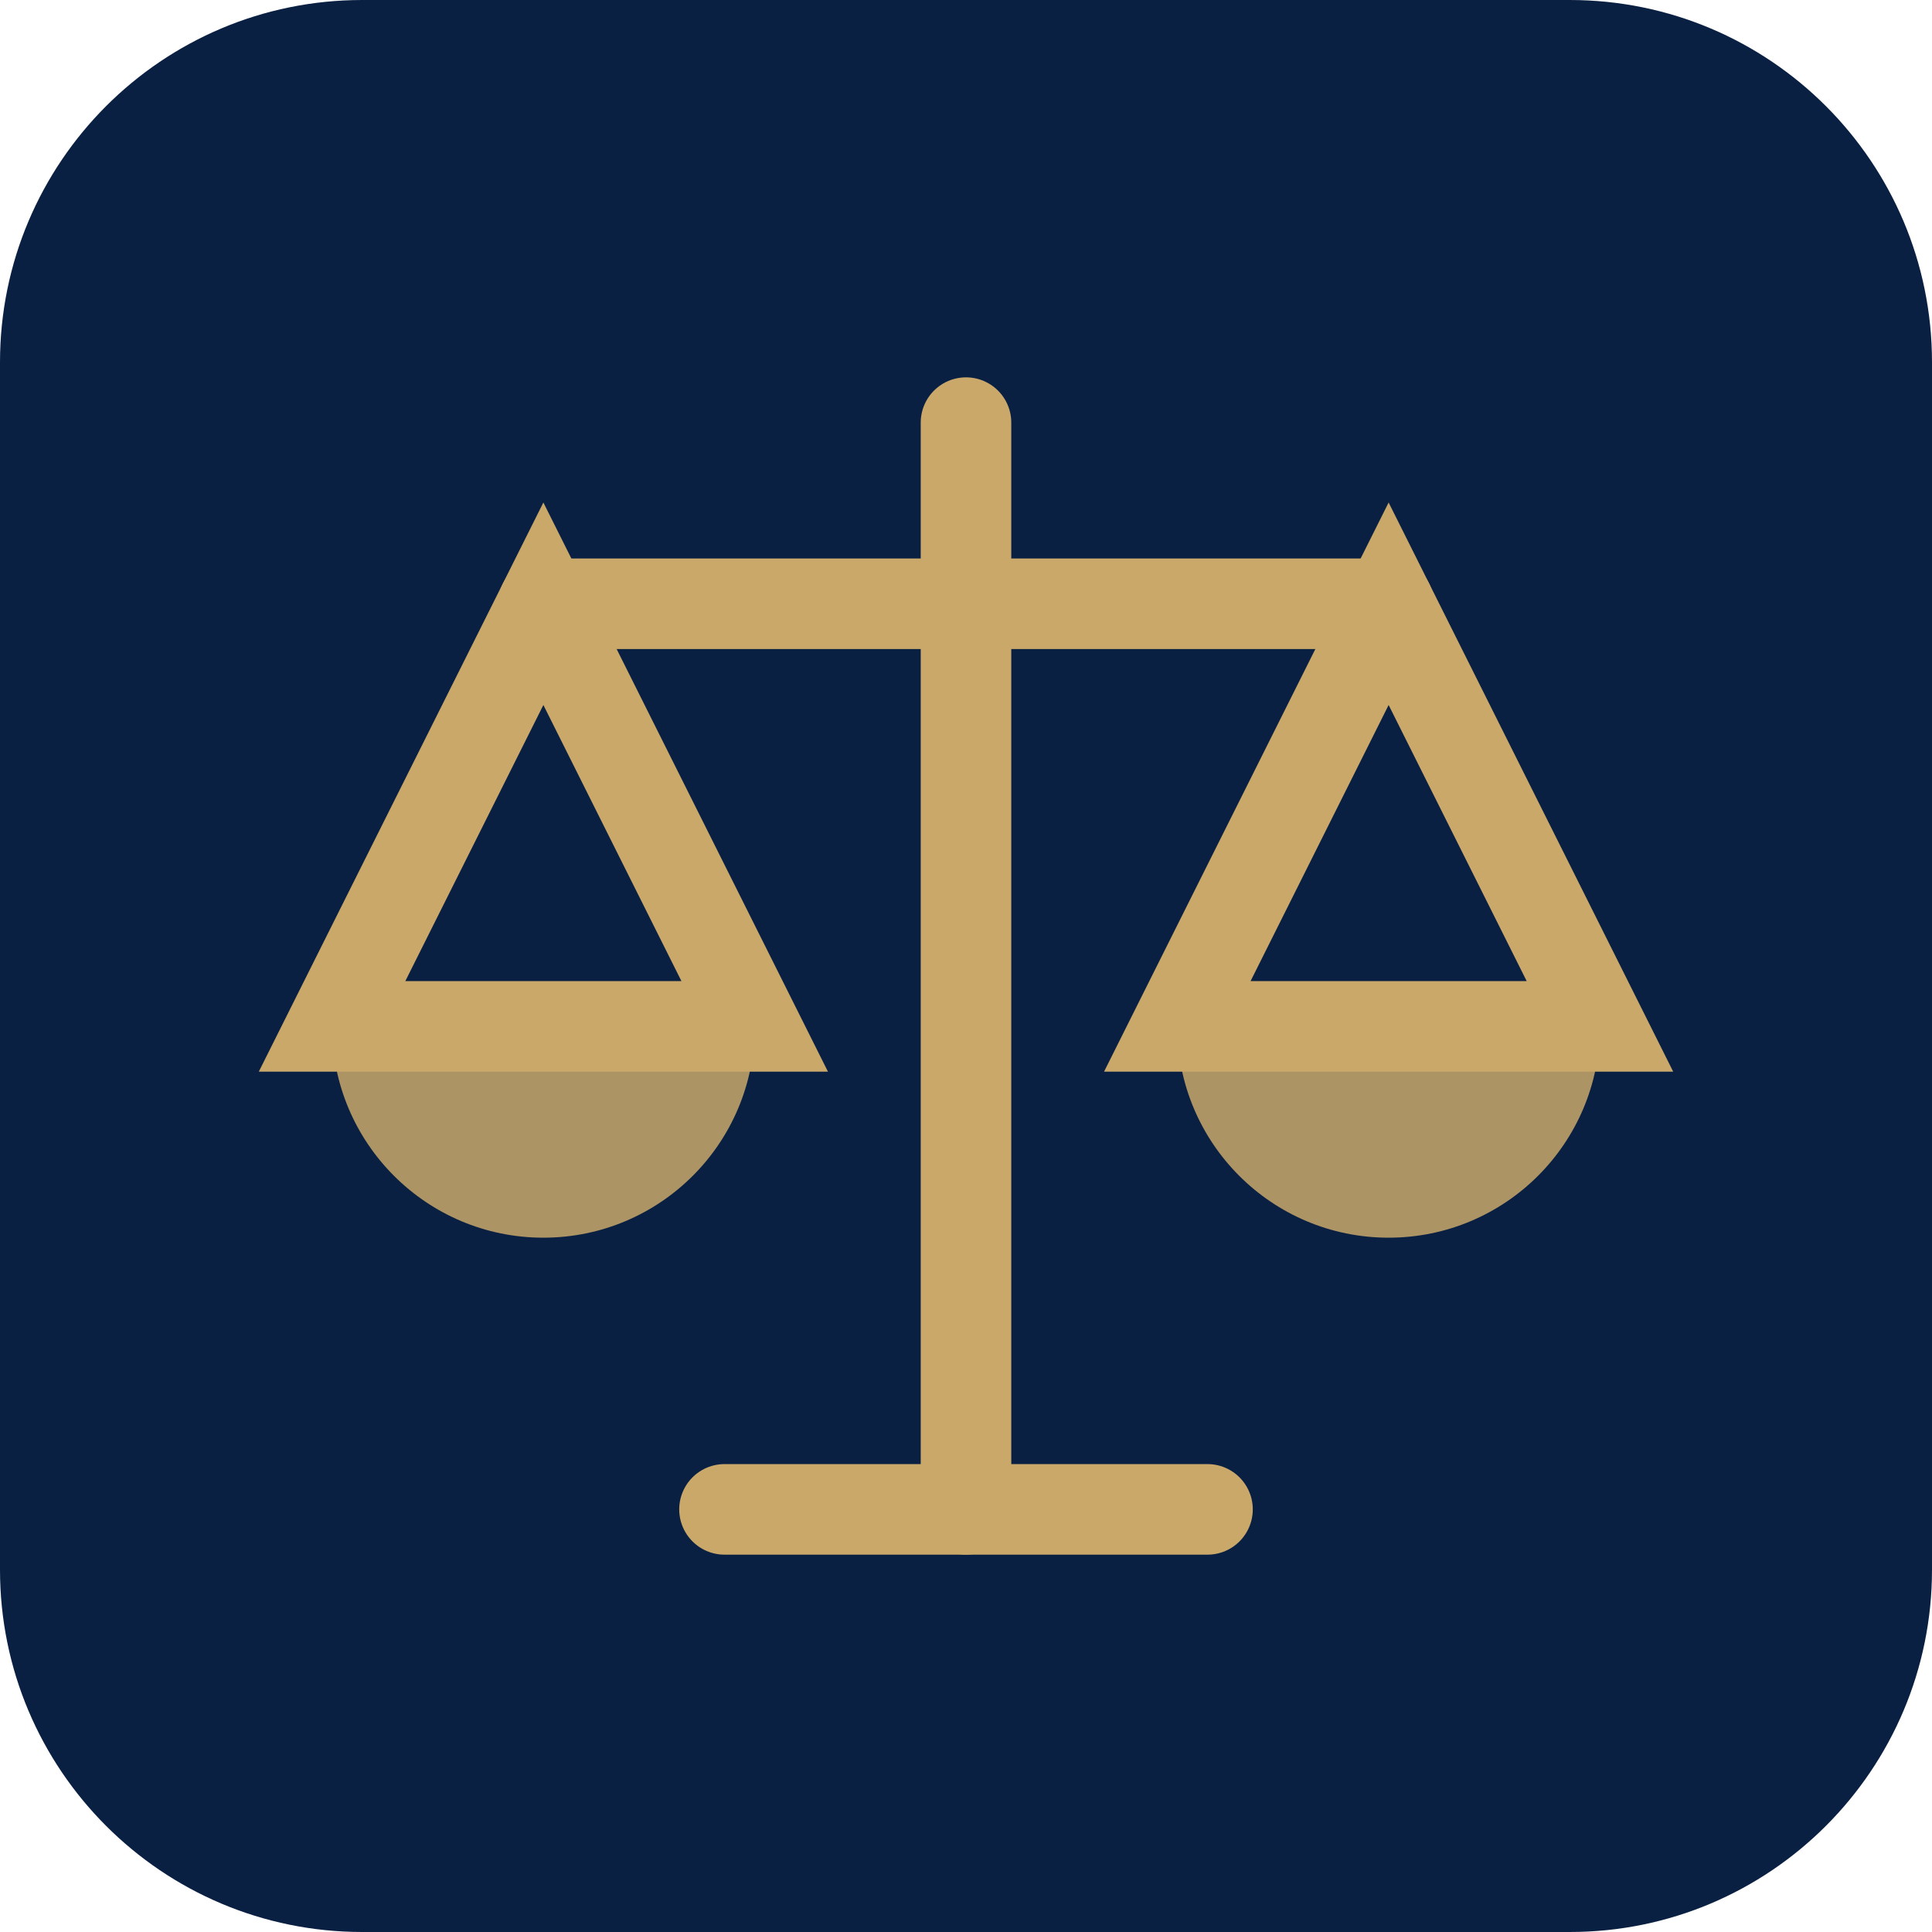
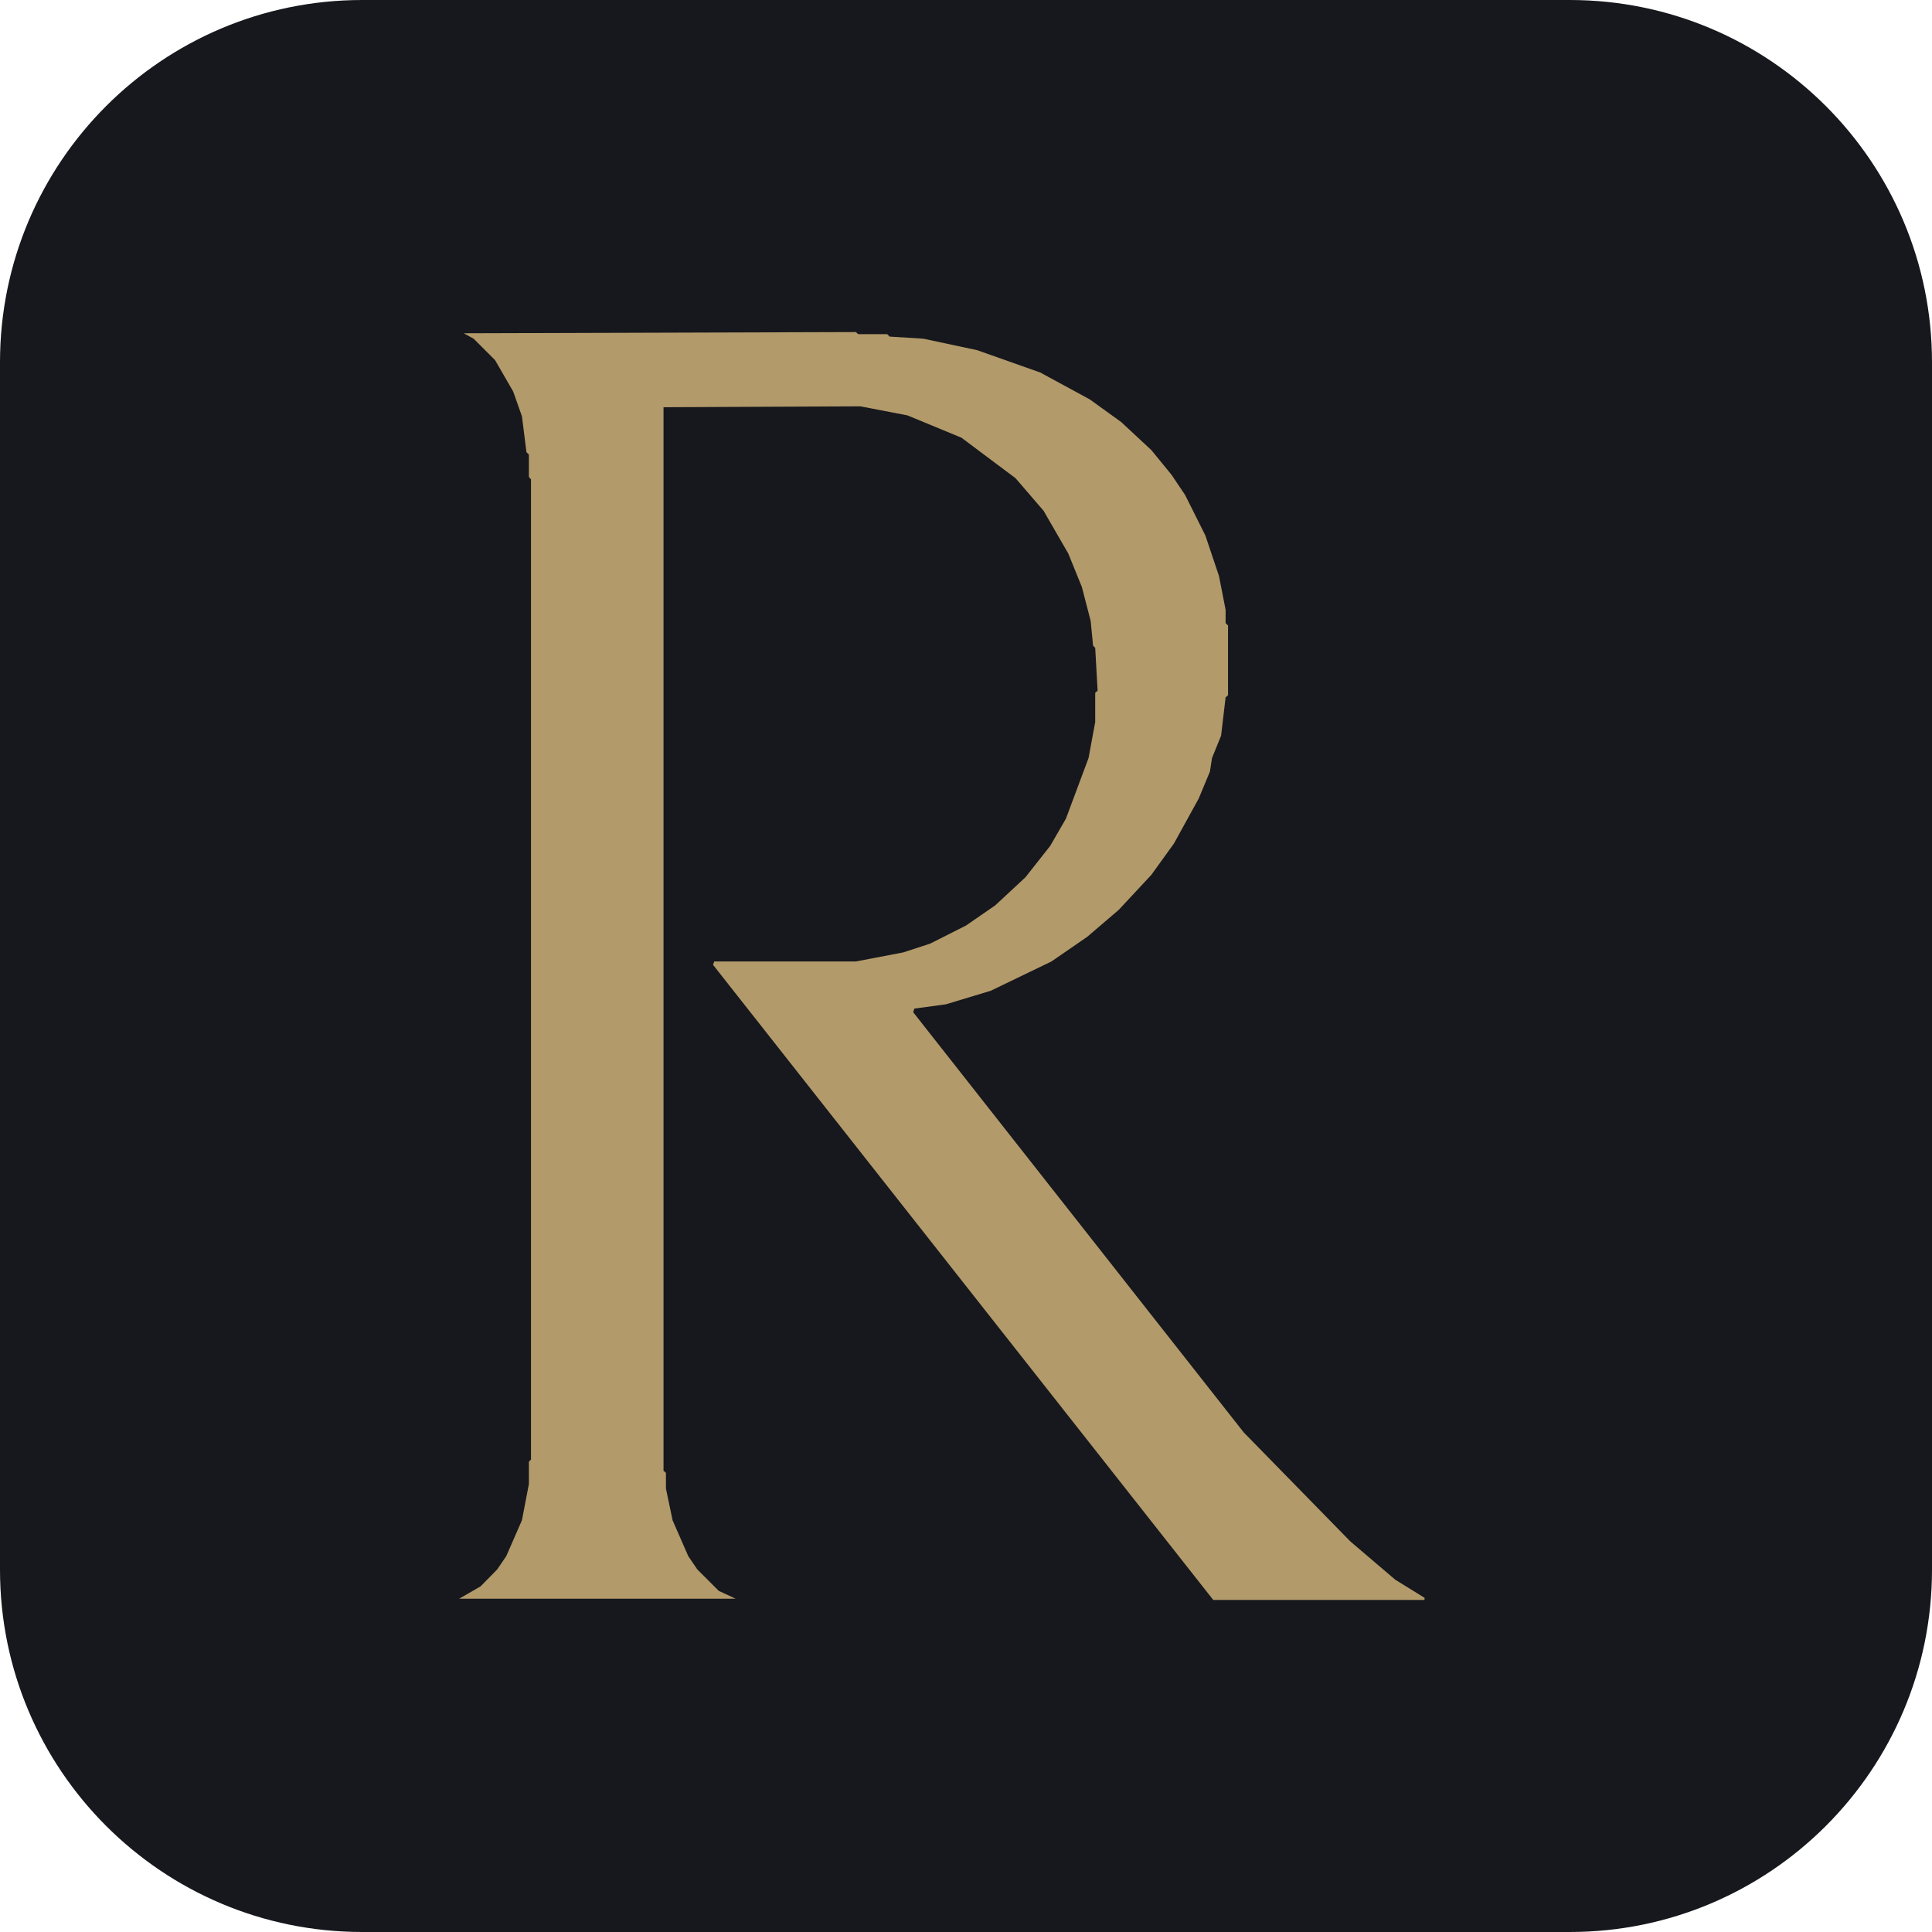
<svg xmlns="http://www.w3.org/2000/svg" viewBox="0 0 64 64">
-   <rect width="64" height="64" rx="12" fill="#0a2043" />
-   <g fill="none" stroke="#c9a86a" stroke-width="3" stroke-linecap="round">
-     <path d="M32 14v36" />
-     <path d="M18 20h28" />
-     <path d="M24 50h16" />
-     <path d="M18 20l-7 14h14z" />
-     <path d="M46 20l-7 14h14z" />
-   </g>
-   <path d="M11 34a7 7 0 0 0 14 0zM39 34a7 7 0 0 0 14 0z" fill="#c9a86a" opacity=".85" />
+   <rect width="64" height="64" rx="12" fill="#16181d" />
+   <path d="M15.36 11.04L28.35 11.00L28.43 11.07L29.39 11.07L29.47 11.15L30.59 11.22L32.37 11.60L34.46 12.34L36.10 13.23L37.14 13.98L38.14 14.91L38.81 15.73L39.26 16.40L39.93 17.74L40.38 19.08L40.60 20.20L40.60 20.64L40.68 20.72L40.68 23.03L40.60 23.10L40.45 24.37L40.15 25.11L40.08 25.56L39.71 26.45L38.89 27.94L38.14 28.98L37.06 30.14L36.02 31.03L34.83 31.85L32.82 32.82L31.33 33.27L30.29 33.41L30.25 33.53L41.20 47.45L44.73 51.06L46.22 52.33L47.19 52.93L47.19 53.00L40.19 53.00L23.62 31.96L23.66 31.85L25.45 31.85L28.35 31.85L29.92 31.55L30.81 31.26L32.00 30.66L32.97 29.99L33.97 29.06L34.79 28.02L35.31 27.12L36.06 25.11L36.28 23.92L36.28 22.95L36.36 22.88L36.28 21.46L36.21 21.39L36.13 20.57L35.84 19.45L35.39 18.34L34.57 16.92L33.64 15.84L31.85 14.50L30.06 13.76L28.50 13.46L21.98 13.49L21.98 48.72L22.06 48.79L22.06 49.31L22.28 50.36L22.80 51.55L23.10 51.99L23.81 52.70L24.37 52.96L15.21 52.96L15.92 52.55L16.47 51.99L16.77 51.55L17.29 50.36L17.52 49.16L17.52 48.42L17.59 48.35L17.59 15.88L17.52 15.80L17.52 15.06L17.44 14.98L17.29 13.79L17.00 12.97L16.40 11.93L15.69 11.22L15.36 11.04Z" fill="#b39a6a" />
</svg>
